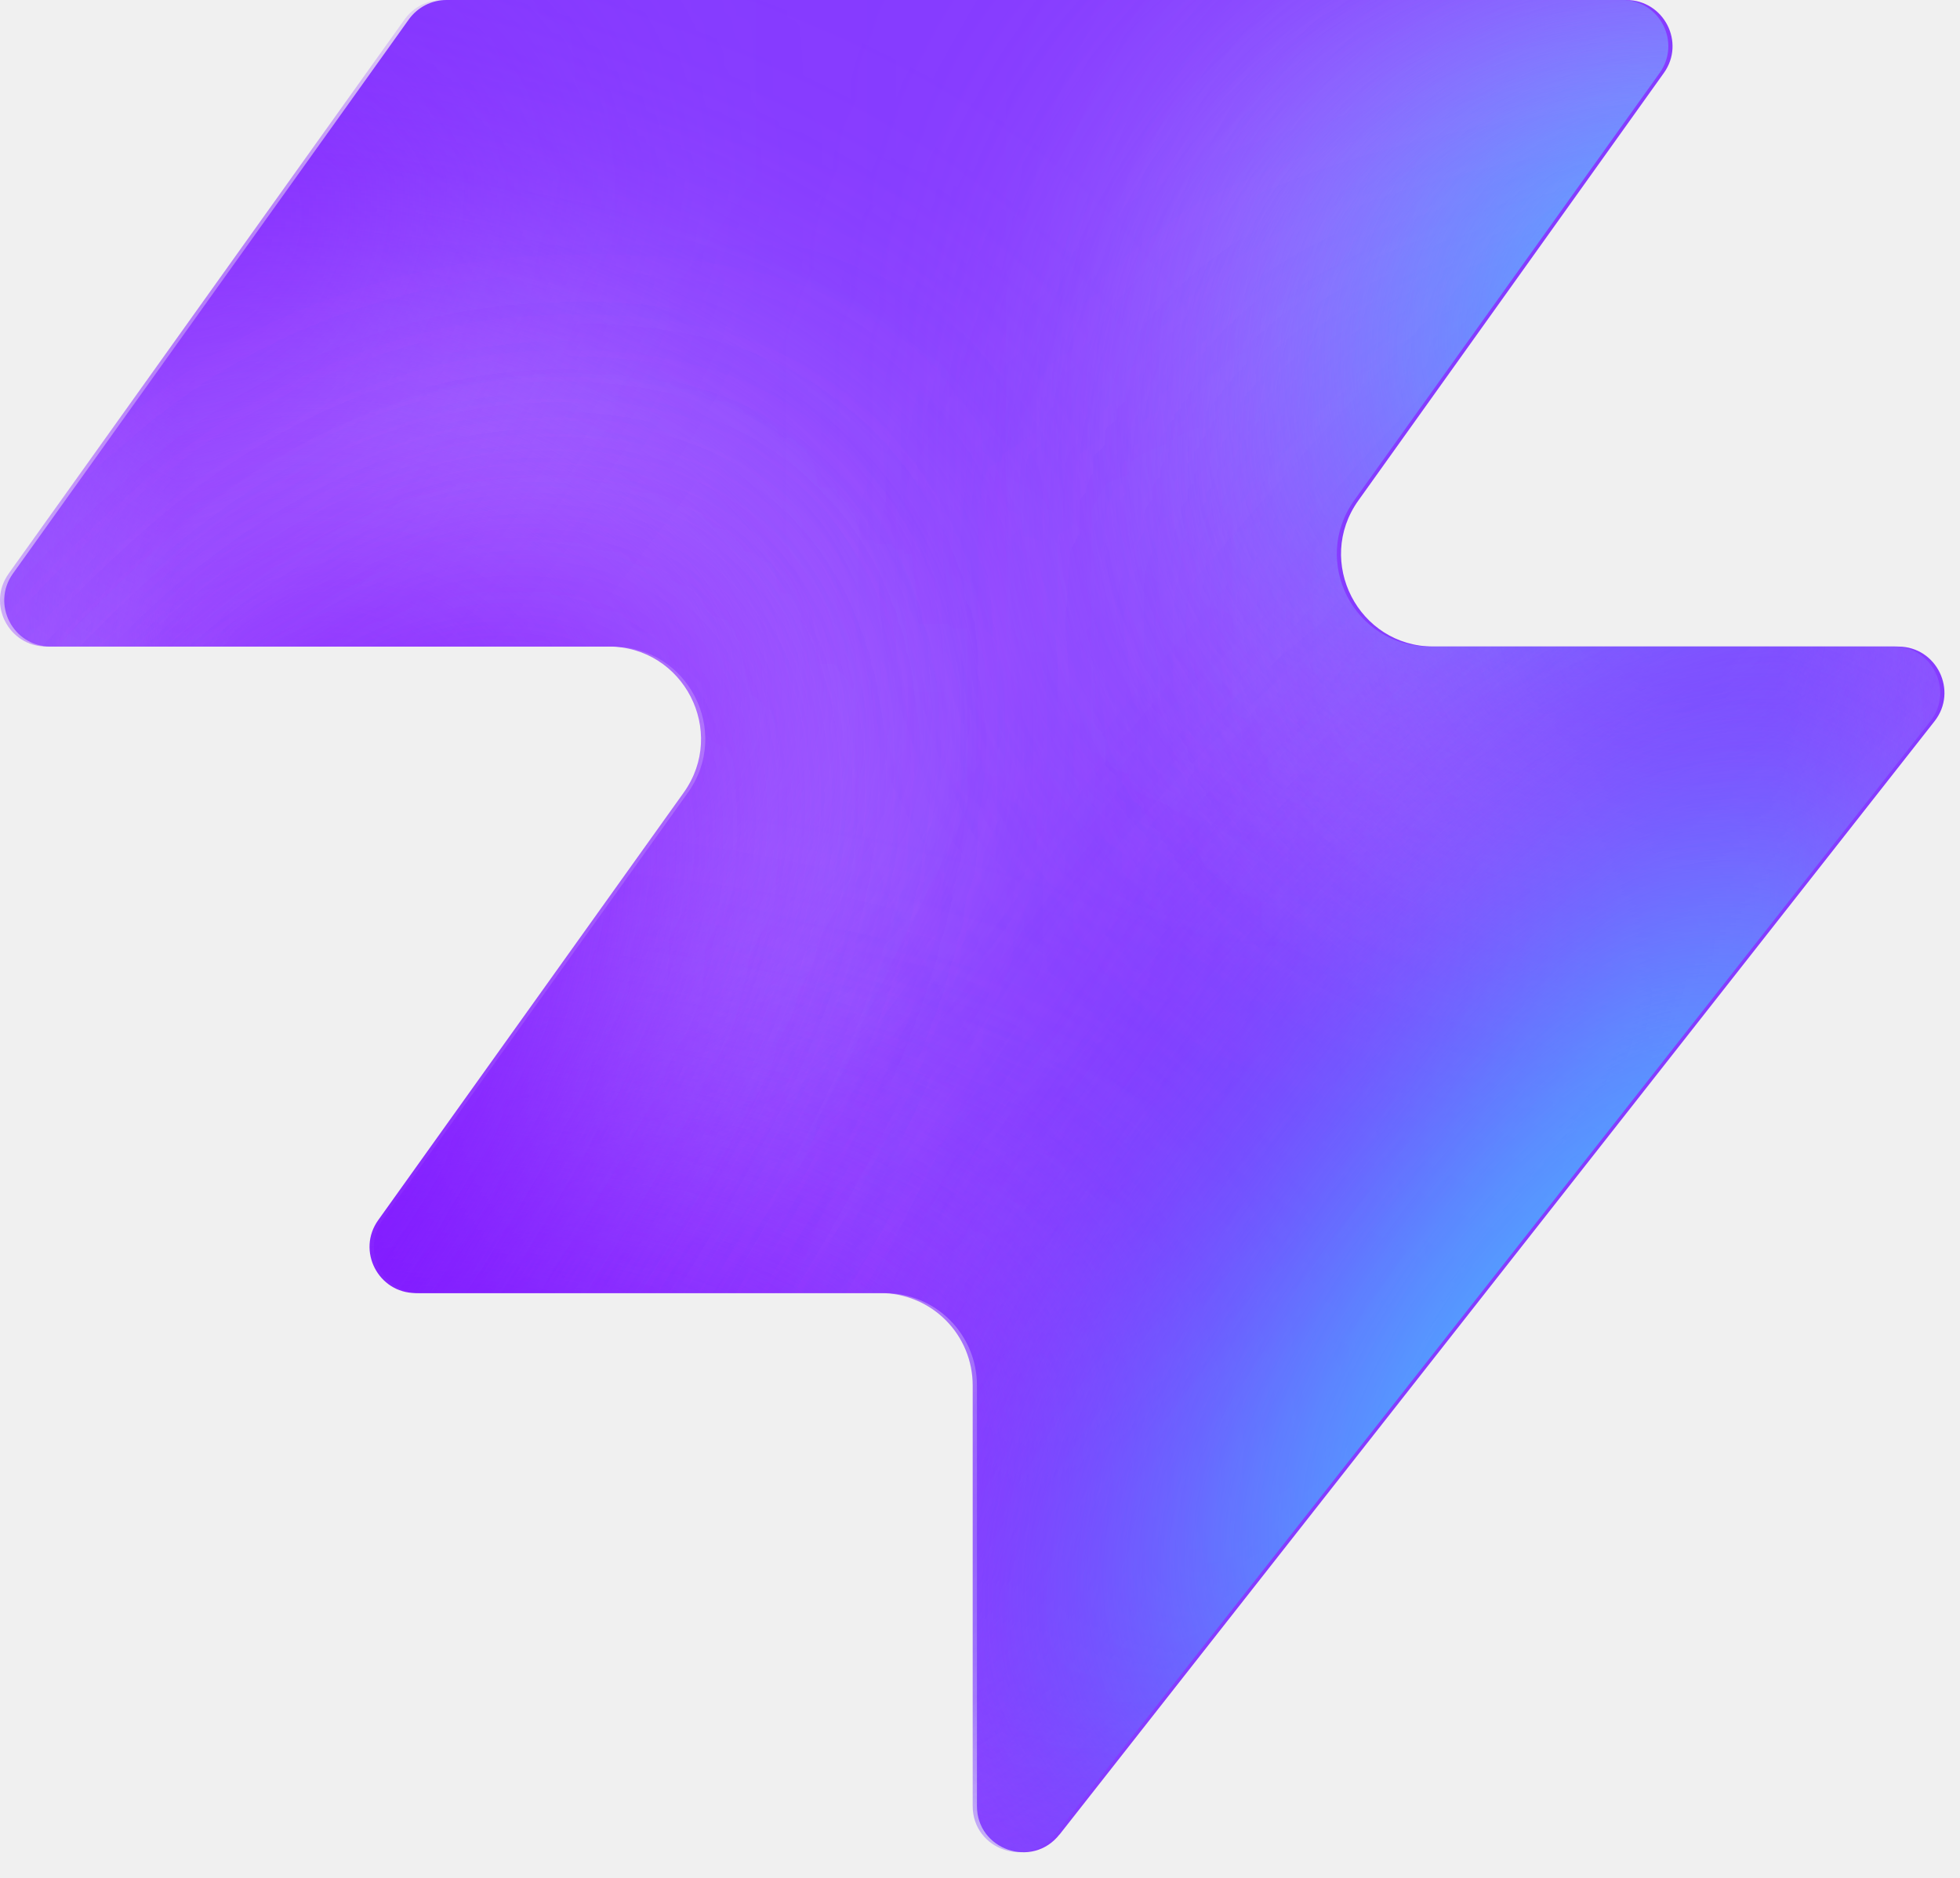
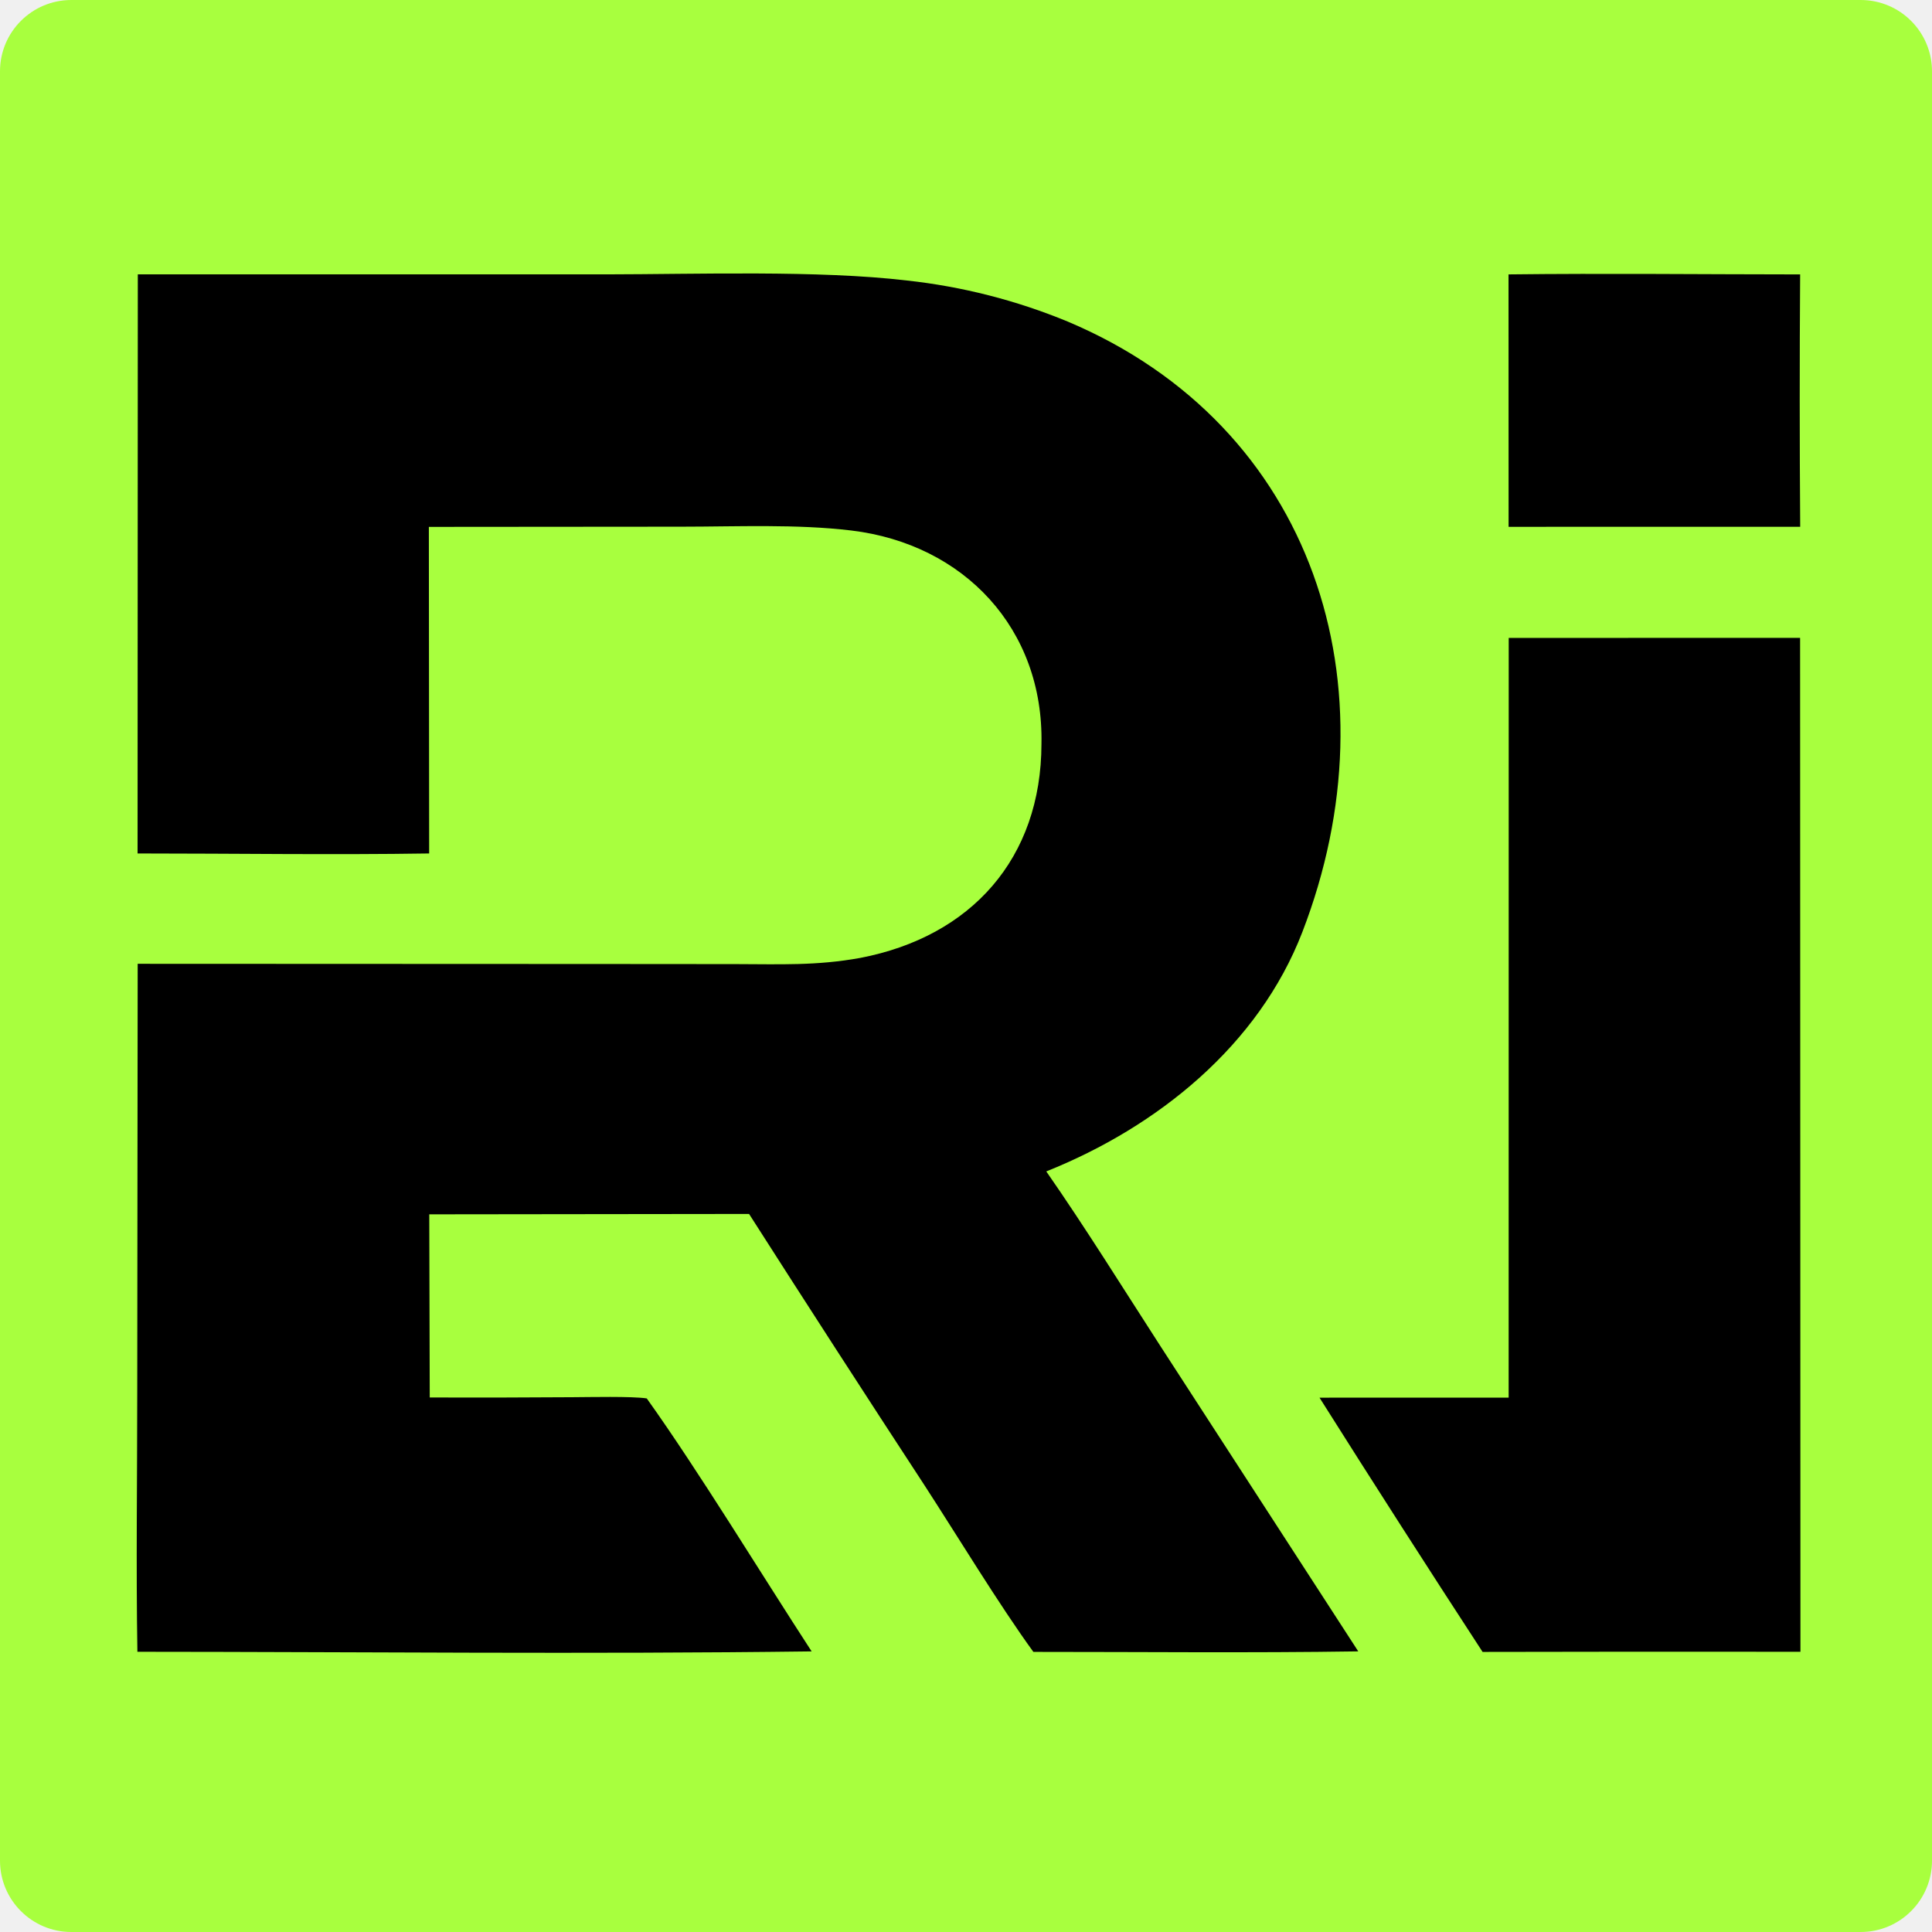
- <svg xmlns="http://www.w3.org/2000/svg" width="48" height="46" fill="none" viewBox="0 0 48 46">
-   <path fill="#863bff" d="M25.946 44.938c-.664.845-2.021.375-2.021-.698V33.937a2.26 2.26 0 0 0-2.262-2.262H10.287c-.92 0-1.456-1.04-.92-1.788l7.48-10.471c1.07-1.497 0-3.578-1.842-3.578H1.237c-.92 0-1.456-1.04-.92-1.788L10.013.474c.214-.297.556-.474.92-.474h28.894c.92 0 1.456 1.04.92 1.788l-7.48 10.471c-1.07 1.498 0 3.579 1.842 3.579h11.377c.943 0 1.473 1.088.89 1.83L25.947 44.94z" style="fill:#863bff;fill:color(display-p3 .525 .23 1);fill-opacity:1" />
-   <mask id="a" width="48" height="46" x="0" y="0" maskUnits="userSpaceOnUse" style="mask-type:alpha">
-     <path fill="#000" d="M25.842 44.938c-.664.844-2.021.375-2.021-.698V33.937a2.26 2.26 0 0 0-2.262-2.262H10.183c-.92 0-1.456-1.04-.92-1.788l7.48-10.471c1.07-1.498 0-3.579-1.842-3.579H1.133c-.92 0-1.456-1.04-.92-1.787L9.91.473c.214-.297.556-.474.92-.474h28.894c.92 0 1.456 1.04.92 1.788l-7.48 10.471c-1.07 1.498 0 3.578 1.842 3.578h11.377c.943 0 1.473 1.088.89 1.832L25.843 44.94z" style="fill:#000;fill-opacity:1" />
-   </mask>
-   <g mask="url(#a)">
-     <g filter="url(#b)">
-       <ellipse cx="5.508" cy="14.704" fill="#ede6ff" rx="5.508" ry="14.704" style="fill:#ede6ff;fill:color(display-p3 .927 .903 1);fill-opacity:1" transform="matrix(.00324 1 1 -.00324 -4.47 31.516)" />
-     </g>
-     <g filter="url(#c)">
-       <ellipse cx="10.399" cy="29.851" fill="#ede6ff" rx="10.399" ry="29.851" style="fill:#ede6ff;fill:color(display-p3 .927 .903 1);fill-opacity:1" transform="matrix(.00324 1 1 -.00324 -39.328 7.883)" />
-     </g>
-     <g filter="url(#d)">
-       <ellipse cx="5.508" cy="30.487" fill="#7e14ff" rx="5.508" ry="30.487" style="fill:#7e14ff;fill:color(display-p3 .492 .077 1);fill-opacity:1" transform="rotate(89.814 -25.913 -14.639)scale(1 -1)" />
-     </g>
-     <g filter="url(#e)">
-       <ellipse cx="5.508" cy="30.599" fill="#7e14ff" rx="5.508" ry="30.599" style="fill:#7e14ff;fill:color(display-p3 .492 .077 1);fill-opacity:1" transform="rotate(89.814 -32.644 -3.334)scale(1 -1)" />
-     </g>
-     <g filter="url(#f)">
-       <ellipse cx="5.508" cy="30.599" fill="#7e14ff" rx="5.508" ry="30.599" style="fill:#7e14ff;fill:color(display-p3 .492 .077 1);fill-opacity:1" transform="matrix(.00324 1 1 -.00324 -34.34 30.47)" />
-     </g>
-     <g filter="url(#g)">
-       <ellipse cx="14.072" cy="22.078" fill="#ede6ff" rx="14.072" ry="22.078" style="fill:#ede6ff;fill:color(display-p3 .927 .903 1);fill-opacity:1" transform="rotate(93.35 24.506 48.493)scale(-1 1)" />
-     </g>
-     <g filter="url(#h)">
-       <ellipse cx="3.47" cy="21.501" fill="#7e14ff" rx="3.47" ry="21.501" style="fill:#7e14ff;fill:color(display-p3 .492 .077 1);fill-opacity:1" transform="rotate(89.009 28.708 47.59)scale(-1 1)" />
-     </g>
-     <g filter="url(#i)">
-       <ellipse cx="3.47" cy="21.501" fill="#7e14ff" rx="3.47" ry="21.501" style="fill:#7e14ff;fill:color(display-p3 .492 .077 1);fill-opacity:1" transform="rotate(89.009 28.708 47.59)scale(-1 1)" />
-     </g>
-     <g filter="url(#j)">
-       <ellipse cx=".387" cy="8.972" fill="#7e14ff" rx="4.407" ry="29.108" style="fill:#7e14ff;fill:color(display-p3 .492 .077 1);fill-opacity:1" transform="rotate(39.51 .387 8.972)" />
-     </g>
-     <g filter="url(#k)">
-       <ellipse cx="47.523" cy="-6.092" fill="#7e14ff" rx="4.407" ry="29.108" style="fill:#7e14ff;fill:color(display-p3 .492 .077 1);fill-opacity:1" transform="rotate(37.892 47.523 -6.092)" />
-     </g>
-     <g filter="url(#l)">
-       <ellipse cx="41.412" cy="6.333" fill="#47bfff" rx="5.971" ry="9.665" style="fill:#47bfff;fill:color(display-p3 .28 .748 1);fill-opacity:1" transform="rotate(37.892 41.412 6.333)" />
-     </g>
-     <g filter="url(#m)">
-       <ellipse cx="-1.879" cy="38.332" fill="#7e14ff" rx="4.407" ry="29.108" style="fill:#7e14ff;fill:color(display-p3 .492 .077 1);fill-opacity:1" transform="rotate(37.892 -1.88 38.332)" />
-     </g>
-     <g filter="url(#n)">
-       <ellipse cx="-1.879" cy="38.332" fill="#7e14ff" rx="4.407" ry="29.108" style="fill:#7e14ff;fill:color(display-p3 .492 .077 1);fill-opacity:1" transform="rotate(37.892 -1.88 38.332)" />
-     </g>
-     <g filter="url(#o)">
-       <ellipse cx="35.651" cy="29.907" fill="#7e14ff" rx="4.407" ry="29.108" style="fill:#7e14ff;fill:color(display-p3 .492 .077 1);fill-opacity:1" transform="rotate(37.892 35.651 29.907)" />
-     </g>
-     <g filter="url(#p)">
-       <ellipse cx="38.418" cy="32.4" fill="#47bfff" rx="5.971" ry="15.297" style="fill:#47bfff;fill:color(display-p3 .28 .748 1);fill-opacity:1" transform="rotate(37.892 38.418 32.4)" />
-     </g>
+ <svg xmlns="http://www.w3.org/2000/svg" width="325" height="325" viewBox="0 0 325 325" fill="none">
+   <g clip-path="url(#clip0_61_14)">
+     <rect width="325" height="325" rx="12" fill="#A8FF3E" />
+     <path d="M23.181 46.154L101.908 46.154C117.258 46.139 137.691 45.43 152.552 47.186C161.852 48.198 170.963 50.525 179.612 54.094C221.147 71.626 234.992 115.542 219.075 156.804C211.733 175.833 194.755 189.56 176.005 197.055C182.537 206.437 189.027 216.883 195.275 226.549L228.486 277.794C210.422 278.07 191.93 277.876 173.834 277.881C168.134 270.05 160.987 258.278 155.558 249.916C145.628 234.733 135.778 219.497 126.009 204.21L72.211 204.274L72.291 235.086C80.297 235.11 88.303 235.094 96.309 235.038C99.097 235.028 106.277 234.858 108.798 235.241C117.53 247.473 128.047 264.767 136.532 277.797C99.012 278.283 60.693 277.876 23.112 277.862C22.876 263.46 23.086 248.47 23.087 234.031L23.16 162.131L101.509 162.163L123.692 162.18C131.217 162.191 137.315 162.481 144.711 161.14C163.408 157.554 175.165 144.372 175.194 125.135C175.585 105.791 162.189 91.525 143.211 89.241C134.053 88.139 124.036 88.594 114.695 88.599L72.142 88.633L72.193 143.569C56.084 143.82 39.298 143.571 23.142 143.57L23.181 46.154Z" fill="black" />
+     <path d="M253.796 107.312L302.811 107.298L302.869 277.859L271.46 277.854L249.399 277.885C240.151 263.696 231.007 249.438 221.967 235.114L253.784 235.105L253.796 107.312Z" fill="black" />
+     <path d="M253.763 46.158C269.962 45.966 286.591 46.152 302.819 46.161C302.72 60.312 302.724 74.464 302.828 88.615L253.775 88.622L253.763 46.158Z" fill="black" />
  </g>
  <defs>
-     <filter id="b" width="60.045" height="41.654" x="-19.77" y="16.149" color-interpolation-filters="sRGB" filterUnits="userSpaceOnUse">
-       <feFlood flood-opacity="0" result="BackgroundImageFix" />
-       <feBlend in="SourceGraphic" in2="BackgroundImageFix" result="shape" />
-       <feGaussianBlur result="effect1_foregroundBlur_2002_17158" stdDeviation="7.659" />
-     </filter>
-     <filter id="c" width="90.34" height="51.437" x="-54.613" y="-7.533" color-interpolation-filters="sRGB" filterUnits="userSpaceOnUse">
-       <feFlood flood-opacity="0" result="BackgroundImageFix" />
-       <feBlend in="SourceGraphic" in2="BackgroundImageFix" result="shape" />
-       <feGaussianBlur result="effect1_foregroundBlur_2002_17158" stdDeviation="7.659" />
-     </filter>
-     <filter id="d" width="79.355" height="29.4" x="-49.64" y="2.03" color-interpolation-filters="sRGB" filterUnits="userSpaceOnUse">
-       <feFlood flood-opacity="0" result="BackgroundImageFix" />
-       <feBlend in="SourceGraphic" in2="BackgroundImageFix" result="shape" />
-       <feGaussianBlur result="effect1_foregroundBlur_2002_17158" stdDeviation="4.596" />
-     </filter>
-     <filter id="e" width="79.579" height="29.4" x="-45.045" y="20.029" color-interpolation-filters="sRGB" filterUnits="userSpaceOnUse">
-       <feFlood flood-opacity="0" result="BackgroundImageFix" />
-       <feBlend in="SourceGraphic" in2="BackgroundImageFix" result="shape" />
-       <feGaussianBlur result="effect1_foregroundBlur_2002_17158" stdDeviation="4.596" />
-     </filter>
-     <filter id="f" width="79.579" height="29.4" x="-43.513" y="21.178" color-interpolation-filters="sRGB" filterUnits="userSpaceOnUse">
-       <feFlood flood-opacity="0" result="BackgroundImageFix" />
-       <feBlend in="SourceGraphic" in2="BackgroundImageFix" result="shape" />
-       <feGaussianBlur result="effect1_foregroundBlur_2002_17158" stdDeviation="4.596" />
-     </filter>
-     <filter id="g" width="74.749" height="58.852" x="15.756" y="-17.901" color-interpolation-filters="sRGB" filterUnits="userSpaceOnUse">
-       <feFlood flood-opacity="0" result="BackgroundImageFix" />
-       <feBlend in="SourceGraphic" in2="BackgroundImageFix" result="shape" />
-       <feGaussianBlur result="effect1_foregroundBlur_2002_17158" stdDeviation="7.659" />
-     </filter>
-     <filter id="h" width="61.377" height="25.362" x="23.548" y="2.284" color-interpolation-filters="sRGB" filterUnits="userSpaceOnUse">
-       <feFlood flood-opacity="0" result="BackgroundImageFix" />
-       <feBlend in="SourceGraphic" in2="BackgroundImageFix" result="shape" />
-       <feGaussianBlur result="effect1_foregroundBlur_2002_17158" stdDeviation="4.596" />
-     </filter>
-     <filter id="i" width="61.377" height="25.362" x="23.548" y="2.284" color-interpolation-filters="sRGB" filterUnits="userSpaceOnUse">
-       <feFlood flood-opacity="0" result="BackgroundImageFix" />
-       <feBlend in="SourceGraphic" in2="BackgroundImageFix" result="shape" />
-       <feGaussianBlur result="effect1_foregroundBlur_2002_17158" stdDeviation="4.596" />
-     </filter>
-     <filter id="j" width="56.045" height="63.649" x="-27.636" y="-22.853" color-interpolation-filters="sRGB" filterUnits="userSpaceOnUse">
-       <feFlood flood-opacity="0" result="BackgroundImageFix" />
-       <feBlend in="SourceGraphic" in2="BackgroundImageFix" result="shape" />
-       <feGaussianBlur result="effect1_foregroundBlur_2002_17158" stdDeviation="4.596" />
-     </filter>
-     <filter id="k" width="54.814" height="64.646" x="20.116" y="-38.415" color-interpolation-filters="sRGB" filterUnits="userSpaceOnUse">
-       <feFlood flood-opacity="0" result="BackgroundImageFix" />
-       <feBlend in="SourceGraphic" in2="BackgroundImageFix" result="shape" />
-       <feGaussianBlur result="effect1_foregroundBlur_2002_17158" stdDeviation="4.596" />
-     </filter>
-     <filter id="l" width="33.541" height="35.313" x="24.641" y="-11.323" color-interpolation-filters="sRGB" filterUnits="userSpaceOnUse">
-       <feFlood flood-opacity="0" result="BackgroundImageFix" />
-       <feBlend in="SourceGraphic" in2="BackgroundImageFix" result="shape" />
-       <feGaussianBlur result="effect1_foregroundBlur_2002_17158" stdDeviation="4.596" />
-     </filter>
-     <filter id="m" width="54.814" height="64.646" x="-29.286" y="6.009" color-interpolation-filters="sRGB" filterUnits="userSpaceOnUse">
-       <feFlood flood-opacity="0" result="BackgroundImageFix" />
-       <feBlend in="SourceGraphic" in2="BackgroundImageFix" result="shape" />
-       <feGaussianBlur result="effect1_foregroundBlur_2002_17158" stdDeviation="4.596" />
-     </filter>
-     <filter id="n" width="54.814" height="64.646" x="-29.286" y="6.009" color-interpolation-filters="sRGB" filterUnits="userSpaceOnUse">
-       <feFlood flood-opacity="0" result="BackgroundImageFix" />
-       <feBlend in="SourceGraphic" in2="BackgroundImageFix" result="shape" />
-       <feGaussianBlur result="effect1_foregroundBlur_2002_17158" stdDeviation="4.596" />
-     </filter>
-     <filter id="o" width="54.814" height="64.646" x="8.244" y="-2.416" color-interpolation-filters="sRGB" filterUnits="userSpaceOnUse">
-       <feFlood flood-opacity="0" result="BackgroundImageFix" />
-       <feBlend in="SourceGraphic" in2="BackgroundImageFix" result="shape" />
-       <feGaussianBlur result="effect1_foregroundBlur_2002_17158" stdDeviation="4.596" />
-     </filter>
-     <filter id="p" width="39.409" height="43.623" x="18.713" y="10.588" color-interpolation-filters="sRGB" filterUnits="userSpaceOnUse">
-       <feFlood flood-opacity="0" result="BackgroundImageFix" />
-       <feBlend in="SourceGraphic" in2="BackgroundImageFix" result="shape" />
-       <feGaussianBlur result="effect1_foregroundBlur_2002_17158" stdDeviation="4.596" />
-     </filter>
+     <clipPath id="clip0_61_14">
+       <rect width="325" height="325" fill="white" />
+     </clipPath>
  </defs>
</svg>
